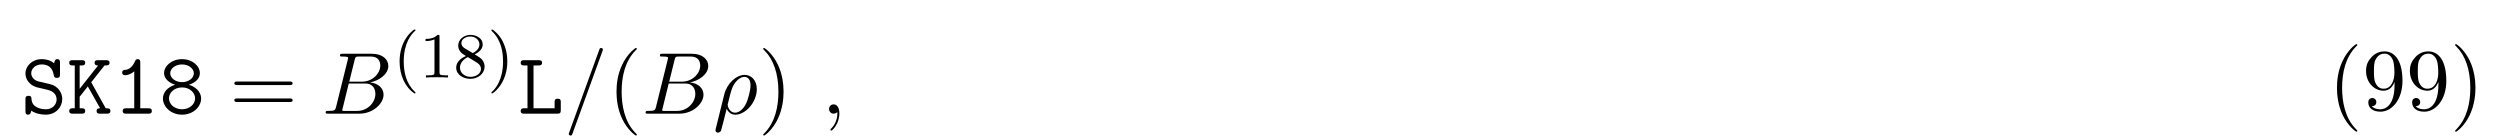
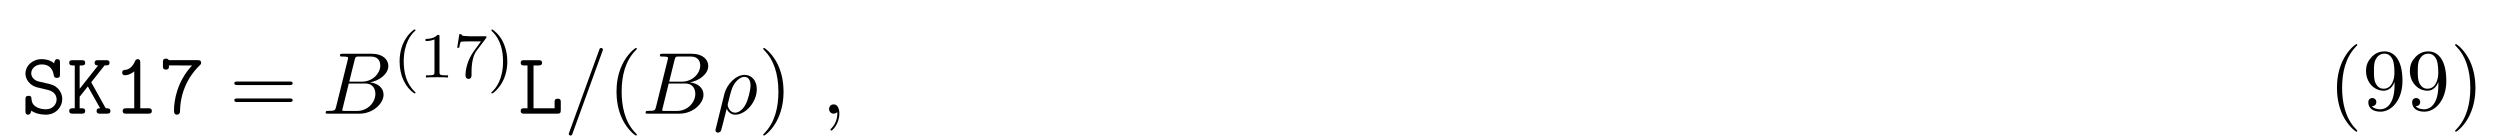
<svg xmlns="http://www.w3.org/2000/svg" xmlns:xlink="http://www.w3.org/1999/xlink" height="17pt" viewBox="0 0 311 17" width="311pt">
  <symbol id="a" overflow="visible">
    <path d="m3.234-2.984c.297.062 1.203.281 1.203 1.234 0 .562-.469 1.203-1.328 1.203-.312 0-.844-.047-1.281-.344-.453-.281-.5-.75-.516-.938 0-.188-.016-.391-.359-.391-.391 0-.391.234-.391.453v1.438c0 .172 0 .453.328.453.25 0 .312-.156.406-.5.438.328 1.109.5 1.797.5 1.266 0 2.047-.969 2.047-1.938 0-.703-.391-1.156-.516-1.297-.453-.438-.75-.516-1.594-.703l-.875-.203c-.469-.125-.875-.516-.875-1.016 0-.562.531-1.094 1.297-1.094 1.297 0 1.453 1.031 1.516 1.375.047.234.156.297.375.297.391 0 .391-.219.391-.438v-1.453c0-.172 0-.438-.328-.438-.266 0-.328.188-.406.516-.453-.391-1.031-.516-1.531-.516-1.203 0-2.031.859-2.031 1.781 0 .734.5 1.453 1.406 1.719.047.016 1.109.266 1.266.297zm0 0" />
  </symbol>
  <symbol id="b" overflow="visible">
    <path d="m3.016-3.906 1.656-2.094c.391 0 .625 0 .625-.344 0-.312-.297-.312-.453-.312h-.969c-.156 0-.438 0-.438.328s.297.328.438.328l-2.297 2.906v-2.906h.25c.156 0 .438 0 .438-.328s-.266-.328-.438-.328h-1.094c-.172 0-.453 0-.453.312 0 .344.281.344.453.344h.234v5.328h-.234c-.172 0-.453 0-.453.328 0 .344.281.344.453.344h1.094c.156 0 .438 0 .438-.328 0-.344-.266-.344-.438-.344h-.25v-1.438l1.016-1.281 1.531 2.719c-.156 0-.438 0-.438.328 0 .344.266.344.453.344h.812c.156 0 .453 0 .453-.328 0-.344-.266-.344-.578-.344-.016-.031-.062-.109-.078-.125zm0 0" />
  </symbol>
  <symbol id="c" overflow="visible">
    <path d="m3.391-6.344c0-.172 0-.438-.328-.438-.203 0-.266.125-.328.266-.406.922-.984 1.047-1.188 1.062-.172.016-.406.031-.406.344 0 .266.203.328.359.328.219 0 .656-.078 1.141-.484v4.594h-1c-.172 0-.438 0-.438.344 0 .328.281.328.438.328h2.75c.156 0 .438 0 .438-.328 0-.344-.266-.344-.438-.344h-1zm0 0" />
  </symbol>
  <symbol id="d" overflow="visible">
-     <path d="m2.859-3.922c-.797 0-1.469-.5-1.469-1.109 0-.562.609-1.094 1.469-1.094.844 0 1.469.531 1.469 1.094 0 .625-.672 1.109-1.469 1.109zm.859.328c.875-.281 1.359-.828 1.359-1.438 0-.906-.922-1.75-2.219-1.75-1.312 0-2.234.859-2.234 1.75 0 .609.516 1.156 1.375 1.438-.828.234-1.516.875-1.516 1.703 0 1.047 1.016 2.016 2.375 2.016 1.375 0 2.375-.969 2.375-2.016 0-.828-.703-1.469-1.516-1.703zm-.859 3.047c-.906 0-1.625-.609-1.625-1.359 0-.672.625-1.359 1.625-1.359s1.625.688 1.625 1.359c0 .75-.719 1.359-1.625 1.359zm0 0" />
+     <path d="m4.109-6c-1.891 2.016-2.25 4.406-2.25 5.609 0 .156 0 .516.375.516.188 0 .375-.125.375-.438.047-3.094 1.719-5 2.391-5.641.219-.203.234-.219.234-.375 0-.328-.266-.328-.438-.328h-3.594c-.062-.188-.266-.188-.359-.188-.359 0-.359.25-.359.453v.453c0 .219 0 .453.359.453.391 0 .391-.203.391-.516zm0 0" />
  </symbol>
  <symbol id="e" overflow="visible">
    <path d="m1.938-6h.609c.156 0 .453 0 .453-.328s-.281-.328-.453-.328h-1.766c-.172 0-.438 0-.438.328s.281.328.438.328h.406v5.328h-.406c-.172 0-.438 0-.438.344 0 .328.281.328.438.328h4.109c.359 0 .438-.094.438-.453v-.969c0-.219 0-.438-.375-.438-.391 0-.391.219-.391.438v.75h-2.625zm0 0" />
  </symbol>
  <symbol id="f" overflow="visible">
    <path d="m7.5-3.562c.156 0 .359 0 .359-.219s-.203-.219-.359-.219h-6.531c-.156 0-.359 0-.359.219s.203.219.375.219zm0 2.109c.156 0 .359 0 .359-.219s-.203-.219-.359-.219h-6.516c-.172 0-.375 0-.375.219s.203.219.359.219zm0 0" />
  </symbol>
  <symbol id="g" overflow="visible">
    <path d="m3.609 2.625c0-.047 0-.062-.188-.25-1.359-1.375-1.703-3.438-1.703-5.094 0-1.906.406-3.797 1.75-5.172.141-.125.141-.141.141-.188 0-.062-.047-.094-.109-.094-.109 0-1.094.734-1.734 2.125-.562 1.188-.688 2.406-.688 3.328 0 .844.125 2.156.719 3.391.656 1.344 1.594 2.047 1.703 2.047.062 0 .109-.031.109-.094zm0 0" />
  </symbol>
  <symbol id="h" overflow="visible">
    <path d="m3.156-2.719c0-.859-.125-2.172-.719-3.406-.656-1.344-1.594-2.047-1.703-2.047-.062 0-.109.031-.109.094 0 .047 0 .062.203.266 1.062 1.078 1.688 2.812 1.688 5.094 0 1.859-.406 3.781-1.75 5.156-.141.125-.141.141-.141.188 0 .062.047.094.109.094.109 0 1.094-.734 1.734-2.125.547-1.188.688-2.406.688-3.312zm0 0" />
  </symbol>
  <symbol id="i" overflow="visible">
    <path d="m4-3.469v.344c0 2.562-1.125 3.062-1.766 3.062-.188 0-.766-.031-1.062-.391.469 0 .562-.328.562-.5 0-.344-.266-.516-.5-.516-.172 0-.5.109-.5.531 0 .734.578 1.172 1.516 1.172 1.406 0 2.734-1.484 2.734-3.828 0-2.922-1.25-3.672-2.219-3.672-.609 0-1.141.203-1.609.688-.453.5-.703.953-.703 1.766 0 1.359.969 2.438 2.188 2.438.656 0 1.109-.453 1.359-1.094zm-1.344.844c-.188 0-.688 0-1.016-.688-.203-.406-.203-.953-.203-1.484 0-.594 0-1.109.234-1.5.297-.547.703-.688 1.094-.688.5 0 .859.359 1.047.859.125.344.172 1.031.172 1.531 0 .906-.375 1.969-1.328 1.969zm0 0" />
  </symbol>
  <symbol id="j" overflow="visible">
    <path d="m1.75-.844c-.109.422-.141.5-1 .5-.188 0-.297 0-.297.219 0 .125.109.125.297.125h3.891c1.734 0 3.016-1.281 3.016-2.359 0-.781-.625-1.422-1.688-1.531 1.125-.203 2.281-1.016 2.281-2.047 0-.812-.719-1.516-2.031-1.516h-3.672c-.203 0-.312 0-.312.219 0 .125.094.125.312.125.016 0 .219 0 .406.016.203.031.297.031.297.172 0 .047-.016.078-.047.219zm1.641-3.141.672-2.719c.109-.375.125-.406.594-.406h1.406c.969 0 1.188.641 1.188 1.125 0 .953-.938 2-2.266 2zm-.484 3.641c-.156 0-.188 0-.25 0-.109-.016-.141-.031-.141-.109 0-.031 0-.062.062-.25l.75-3.047h2.062c1.047 0 1.25.812 1.25 1.281 0 1.078-.969 2.125-2.25 2.125zm0 0" />
  </symbol>
  <symbol id="k" overflow="visible">
    <path d="m4.781-7.766c.062-.141.062-.188.062-.203 0-.109-.094-.203-.219-.203-.078 0-.156.031-.188.094l-3.781 10.391c-.062.141-.062.188-.062.203 0 .109.109.203.219.203.141 0 .188-.062.25-.25zm0 0" />
  </symbol>
  <symbol id="l" overflow="visible">
    <path d="m.359 1.891c-.031.125-.031.156-.031.172 0 .156.125.297.297.297.234 0 .375-.203.391-.234.047-.094.406-1.562.703-2.734.219.438.562.734 1.078.734 1.266 0 2.672-1.547 2.672-3.172 0-1.156-.719-1.781-1.516-1.781-1.047 0-2.203 1.094-2.531 2.422zm2.422-2.016c-.766 0-.938-.875-.938-.969 0-.047.047-.266.094-.406.297-1.219.406-1.609.641-2.047.469-.797 1.016-1.031 1.359-1.031.406 0 .75.312.75 1.062 0 .609-.312 1.828-.609 2.359-.359.688-.875 1.031-1.297 1.031zm0 0" />
  </symbol>
  <symbol id="m" overflow="visible">
    <path d="m2.219-.016c0-.719-.281-1.141-.703-1.141-.359 0-.578.266-.578.578 0 .297.219.578.578.578.125 0 .266-.047.375-.141.047-.016.047-.031.062-.031s.016.016.016.156c0 .812-.375 1.469-.734 1.828-.125.125-.125.141-.125.172 0 .078.062.125.109.125.125 0 1-.844 1-2.125zm0 0" />
  </symbol>
  <symbol id="n" overflow="visible">
    <path d="m2.656 1.984c.062 0 .156 0 .156-.094 0-.031 0-.031-.109-.141-1.094-1.031-1.359-2.5-1.359-3.734 0-2.297.938-3.375 1.344-3.75.125-.094.125-.109.125-.141 0-.047-.031-.094-.109-.094-.125 0-.531.406-.594.469-1.062 1.125-1.281 2.547-1.281 3.516 0 1.781.734 3.219 1.828 3.969zm0 0" />
  </symbol>
  <symbol id="o" overflow="visible">
    <path d="m2.5-5.078c0-.219-.016-.219-.234-.219-.328.312-.75.5-1.5.5v.266c.219 0 .641 0 1.109-.203v4.078c0 .297-.031.391-.781.391h-.281v.266c.328-.031 1.016-.031 1.375-.031s1.047 0 1.375.031v-.266h-.281c-.75 0-.781-.094-.781-.391zm0 0" />
  </symbol>
  <symbol id="p" overflow="visible">
-     <path d="m2.641-2.875c.453-.219 1-.609 1-1.234 0-.766-.781-1.188-1.516-1.188-.844 0-1.531.578-1.531 1.328 0 .297.094.562.297.797.141.172.172.188.656.5-.984.438-1.203 1.016-1.203 1.453 0 .891.891 1.391 1.766 1.391.969 0 1.766-.672 1.766-1.516 0-.5-.266-.828-.406-.969-.125-.125-.141-.141-.828-.562zm-1.234-.75c-.234-.141-.422-.375-.422-.641 0-.5.547-.828 1.125-.828.609 0 1.125.422 1.125.984 0 .453-.359.844-.828 1.078zm.391 1.094c.031.016.938.578 1.078.656.125.078.547.328.547.812 0 .609-.656.984-1.297.984-.719 0-1.312-.484-1.312-1.141 0-.594.438-1.062.984-1.312zm0 0" />
+     <path d="m4.031-4.859c.078-.078.078-.094.078-.266h-2.031c-.203 0-.438-.016-.641-.031-.422-.031-.422-.109-.453-.234h-.25l-.266 1.688h.25c.016-.125.109-.672.219-.734.078-.047.688-.047.797-.047h1.688l-.812 1.109c-.906 1.203-1.109 2.469-1.109 3.094 0 .078 0 .453.375.453s.375-.359.375-.453v-.391c0-1.141.203-2.078.594-2.609zm0 0" />
  </symbol>
  <symbol id="q" overflow="visible">
    <path d="m2.469-1.984c0-.766-.141-1.672-.625-2.609-.391-.734-1.125-1.375-1.266-1.375-.078 0-.094.047-.094.094 0 .031 0 .047.094.141 1.109 1.062 1.359 2.516 1.359 3.75 0 2.281-.938 3.359-1.344 3.734-.109.094-.109.109-.109.141 0 .047.016.094.094.094.125 0 .531-.406.594-.469 1.062-1.125 1.297-2.547 1.297-3.5zm0 0" />
  </symbol>
  <g>
    <use x="2.604" xlink:href="#a" y="14.141" />
    <use x="8.331" xlink:href="#b" y="14.141" />
    <use x="14.059" xlink:href="#c" y="14.141" />
    <use x="19.786" xlink:href="#d" y="14.141" />
  </g>
  <use x="28.543" xlink:href="#f" y="14.141" />
  <use x="40.058" xlink:href="#j" y="14.141" />
  <g>
    <use x="48.88" xlink:href="#n" y="9.637" />
    <use x="52.173" xlink:href="#o" y="9.637" />
    <use x="56.408" xlink:href="#p" y="9.637" />
    <use x="60.642" xlink:href="#q" y="9.637" />
  </g>
  <use x="64.433" xlink:href="#e" y="14.141" />
  <use x="70.16" xlink:href="#k" y="14.141" />
  <use x="75.615" xlink:href="#g" y="14.141" />
  <use x="79.857" xlink:href="#j" y="14.141" />
  <use x="88.677" xlink:href="#l" y="14.141" />
  <use x="94.319" xlink:href="#h" y="14.141" />
  <use x="102.198" xlink:href="#m" y="14.141" />
  <g>
    <use x="289.64" xlink:href="#g" y="13.66" />
    <use x="293.883" xlink:href="#i" y="13.66" />
    <use x="299.337" xlink:href="#i" y="13.66" />
    <use x="304.792" xlink:href="#h" y="13.66" />
  </g>
</svg>
